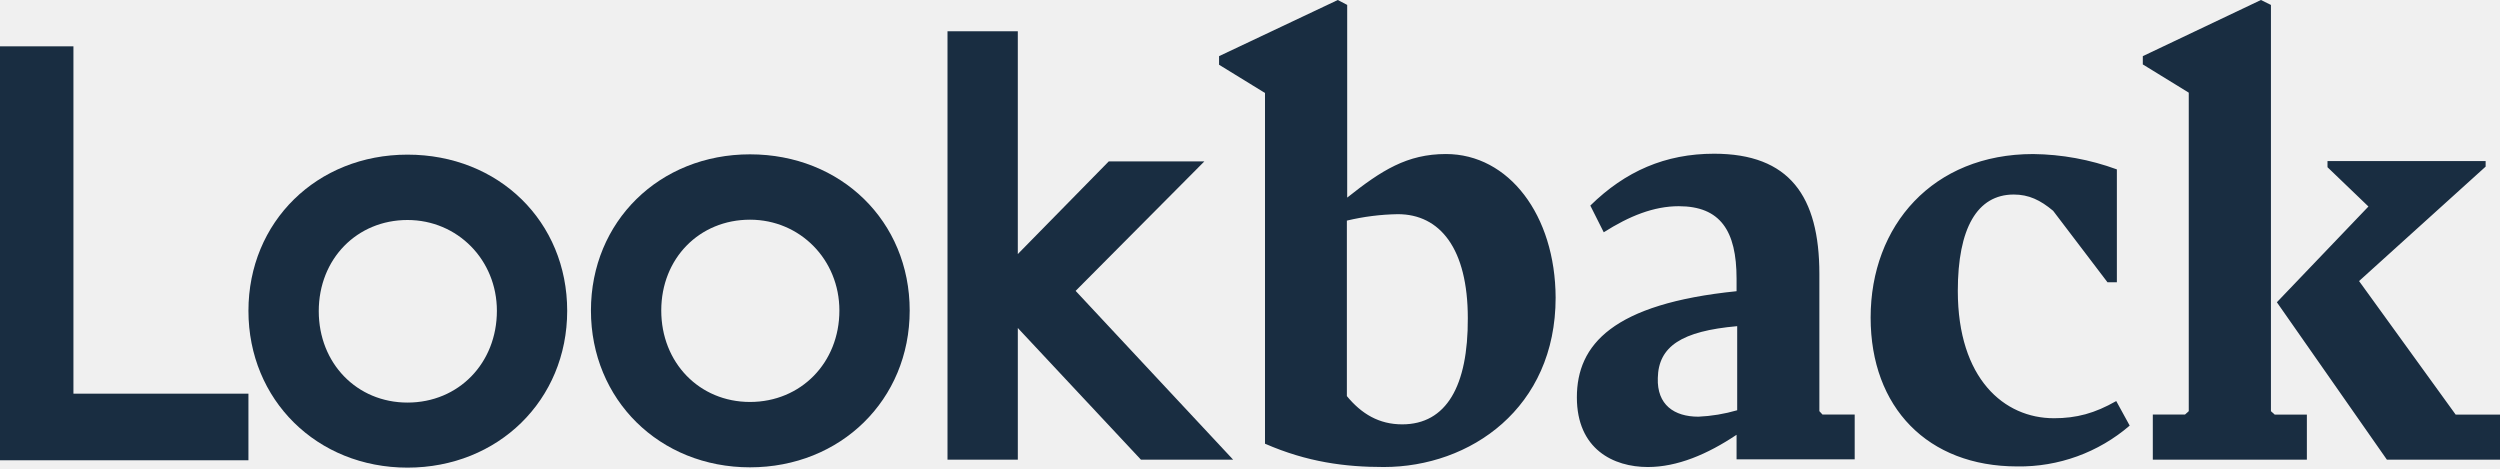
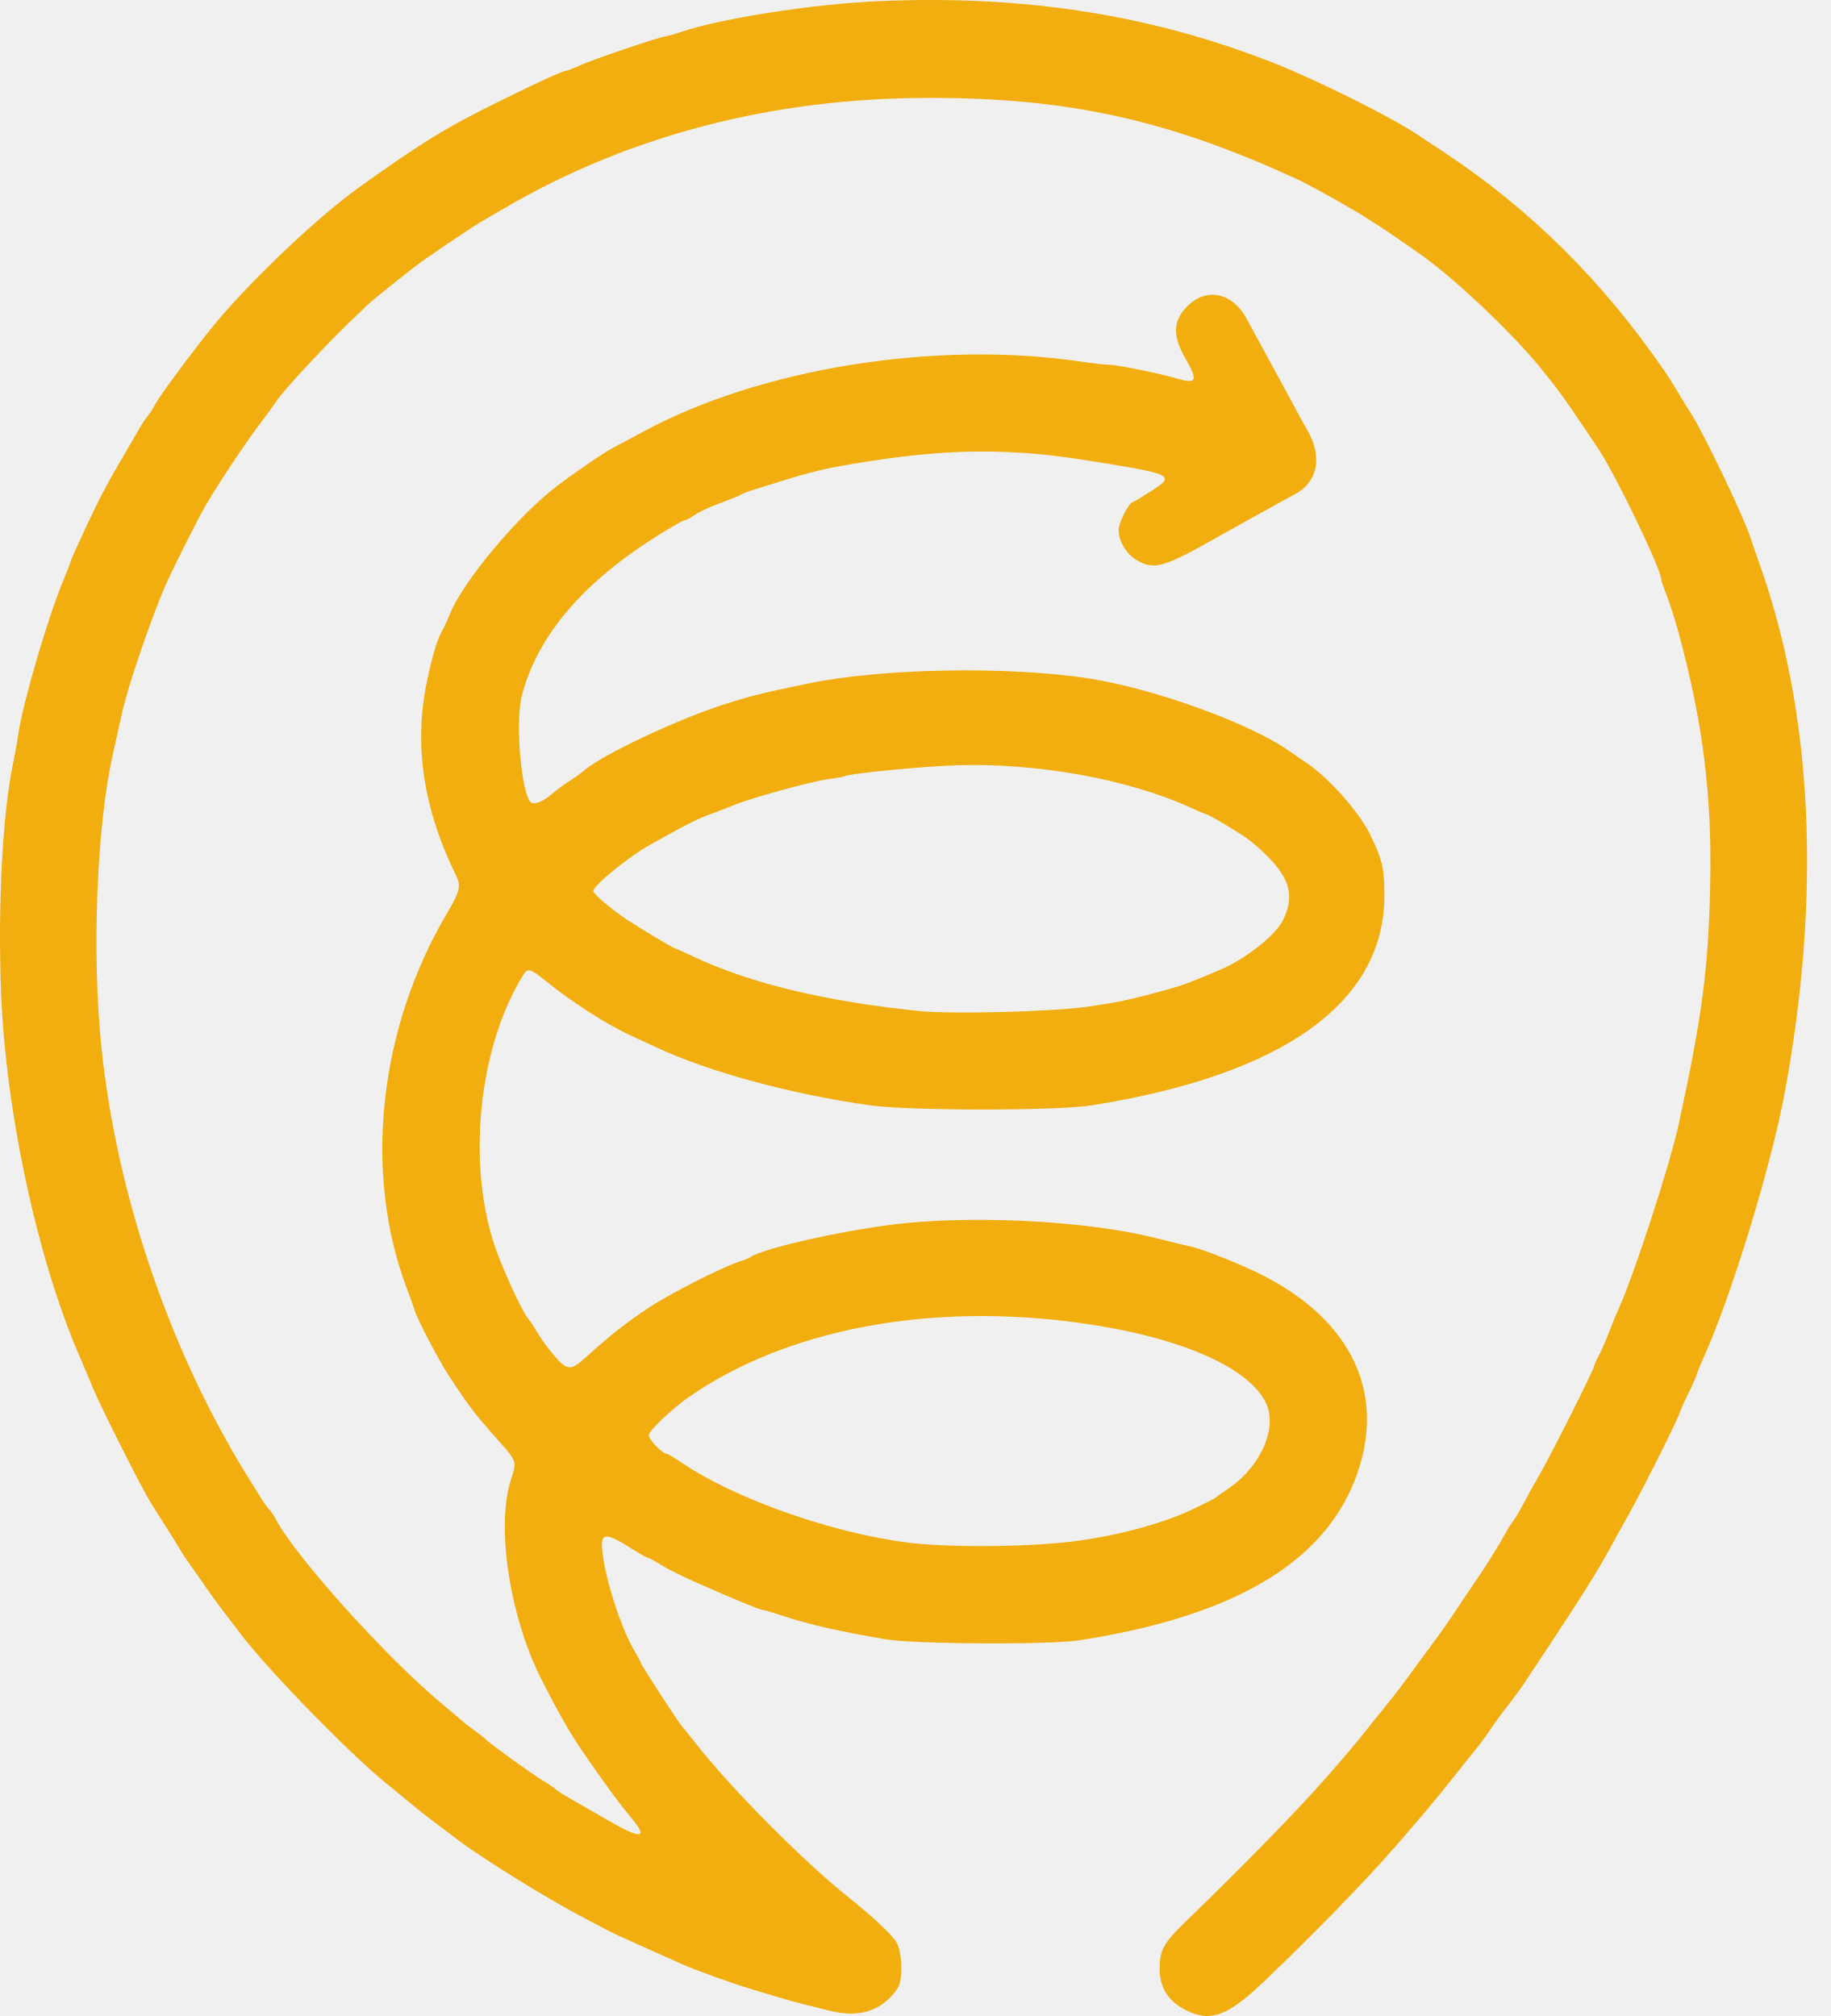
- <svg xmlns="http://www.w3.org/2000/svg" viewBox="0 0 512 96" preserveAspectRatio="xMidYMid">
-   <g>
-     <path d="M296.128,31.545 C288.193,31.545 282.941,34.879 275.905,40.47 L275.905,1.006 L273.983,0 L249.664,11.5 L249.664,13.26 L259.072,19.043 L259.072,90.871 C267.713,94.639 275.456,95.645 283.39,95.645 C301.119,95.645 318.593,83.578 318.593,60.957 C318.527,44.05 308.994,31.545 296.128,31.545 Z M287.169,86.907 C282.432,86.907 278.845,84.771 275.839,81.124 L275.839,45.181 C279.258,44.364 282.756,43.922 286.271,43.863 C294.912,43.863 300.607,50.898 300.607,65.168 C300.673,78.992 296.256,86.907 287.169,86.907 L287.169,86.907 Z M372.607,84.204 L372.607,56.117 C372.607,40.157 366.463,31.482 351.04,31.482 C341.058,31.482 332.863,35.066 325.698,42.102 L328.446,47.572 C333.695,44.242 338.686,42.231 343.806,42.231 C352.319,42.231 355.648,47.255 355.648,57.06 L355.648,59.639 C330.306,62.214 322.943,70.571 322.943,81.379 C322.943,91.998 330.432,95.645 337.471,95.645 C343.489,95.645 349.633,93.066 355.648,89.044 L355.648,94.072 L379.841,94.072 L379.841,84.9 L373.248,84.9 L372.607,84.207 L372.607,84.204 Z M355.774,84.02 C353.195,84.771 350.528,85.217 347.84,85.338 C342.848,85.338 339.331,82.889 339.519,77.419 C339.648,70.947 344.381,67.805 355.777,66.799 L355.777,84.02 L355.774,84.02 Z M420.606,85.651 C410.495,85.651 400.959,77.61 400.959,59.572 C400.959,46.754 404.929,39.84 412.418,39.84 C415.49,39.84 417.855,40.971 420.481,43.17 L431.616,57.812 L433.535,57.812 L433.535,34.691 C428.039,32.675 422.239,31.612 416.385,31.549 C395.839,31.549 383.105,46.191 383.105,65.042 C383.105,83.46 394.815,95.523 413.121,95.523 C421.566,95.652 429.765,92.677 436.161,87.162 L433.406,82.137 C428.993,84.649 425.28,85.655 420.606,85.655 L420.606,85.651 Z M502.913,84.9 L483.136,57.561 L509.057,34.124 L509.057,32.993 L476.672,32.993 L476.672,34.245 L485.056,42.293 L466.303,61.9 L488.831,94.134 L512,94.134 L512,84.904 L502.913,84.904 L502.913,84.9 Z" fill="#192D41" />
-     <path d="M465.088,84.204 L465.088,1.009 L463.04,0 L438.847,11.5 L438.847,13.194 L448.258,18.977 L448.258,84.207 L447.488,84.9 L440.895,84.9 L440.895,94.134 L472.447,94.134 L472.447,84.904 L465.857,84.904 L465.088,84.211 L465.088,84.204 Z M15.04,9.489 L0,9.489 L0,94.263 L50.88,94.263 L50.88,80.623 L15.04,80.623 L15.04,9.489 Z M83.456,31.67 C64.895,31.67 50.88,45.435 50.88,63.657 C50.88,81.883 64.895,95.77 83.456,95.77 C102.017,95.77 116.161,81.946 116.161,63.657 C116.161,45.373 102.142,31.67 83.456,31.67 L83.456,31.67 Z M83.456,82.447 C73.087,82.447 65.282,74.406 65.282,63.72 C65.282,53.038 73.091,45.056 83.456,45.056 C93.696,45.056 101.763,53.226 101.763,63.657 C101.763,74.339 93.954,82.447 83.456,82.447 Z M153.6,31.608 C135.039,31.608 121.024,45.373 121.024,63.595 C121.024,81.821 135.039,95.707 153.6,95.707 C172.161,95.707 186.305,81.883 186.305,63.595 C186.305,45.306 172.224,31.608 153.6,31.608 Z M153.6,82.321 C143.231,82.321 135.426,74.277 135.426,63.595 C135.426,52.913 143.235,44.993 153.6,44.993 C163.84,44.993 171.907,53.163 171.907,63.595 C171.907,74.277 164.032,82.321 153.6,82.321 Z M246.655,33.055 L227.074,33.055 L208.447,52.032 L208.447,6.409 L194.048,6.409 L194.048,94.134 L208.45,94.134 L208.45,67.175 L233.664,94.138 L252.545,94.138 L220.289,59.572 L246.655,33.052 L246.655,33.055 Z" fill="#192D41" />
+ <svg xmlns="http://www.w3.org/2000/svg" width="69" height="76" viewBox="0 0 69 76" fill="none">
+   <g clip-path="url(#clip0_52_1015)">
+     <path d="M44.681 75.773C44.029 75.44 43.706 74.929 43.706 74.229C43.706 73.502 43.849 73.247 44.748 72.379C46.822 70.377 48.785 68.365 49.955 67.045C50.467 66.467 51.334 65.443 51.49 65.231C51.578 65.113 51.871 64.746 52.142 64.417C52.412 64.087 52.752 63.652 52.897 63.45C53.042 63.249 53.325 62.864 53.525 62.595C54.104 61.82 54.566 61.177 54.786 60.837C54.898 60.664 55.097 60.365 55.228 60.174C55.801 59.335 55.904 59.178 56.229 58.661C56.417 58.36 56.651 57.967 56.747 57.788C56.844 57.609 56.972 57.407 57.03 57.34C57.089 57.273 57.252 56.998 57.392 56.729C57.532 56.46 57.828 55.928 58.049 55.547C58.473 54.816 60.082 51.611 60.082 51.497C60.082 51.461 60.16 51.285 60.256 51.106C60.352 50.927 60.519 50.545 60.629 50.255C60.737 49.966 60.903 49.562 60.997 49.359C61.564 48.125 62.937 43.91 63.267 42.389C64.153 38.304 64.387 36.531 64.454 33.387C64.528 29.999 64.185 27.25 63.27 23.877C63.133 23.373 62.929 22.729 62.815 22.444C62.701 22.16 62.608 21.884 62.608 21.831C62.608 21.46 60.881 17.878 60.245 16.929C58.902 14.926 58.833 14.828 58.09 13.906C57.064 12.632 55.012 10.671 53.696 9.705C53.326 9.434 52.102 8.592 51.934 8.493C51.855 8.447 51.648 8.315 51.475 8.2C51.05 7.918 49.374 6.98 48.92 6.771C44.043 4.522 40.289 3.689 35.029 3.69C29.142 3.69 23.706 5.101 19.019 7.845C18.683 8.041 18.298 8.265 18.164 8.341C17.931 8.473 16.722 9.28 15.979 9.8C15.561 10.092 14.079 11.274 13.837 11.508C13.743 11.599 13.412 11.917 13.104 12.214C12.218 13.066 10.69 14.715 10.444 15.085C10.32 15.27 10.038 15.66 9.816 15.951C9.237 16.713 8.163 18.329 7.732 19.088C7.412 19.65 6.563 21.339 6.276 21.98C5.735 23.193 4.826 25.846 4.601 26.869C4.517 27.25 4.354 27.983 4.24 28.498C3.642 31.186 3.459 35.948 3.819 39.456C4.399 45.114 6.464 51.12 9.462 55.869C9.587 56.068 9.758 56.343 9.841 56.48C9.923 56.617 10.056 56.802 10.136 56.892C10.216 56.981 10.328 57.146 10.386 57.258C11.094 58.634 14.553 62.481 16.657 64.232C17.082 64.586 17.449 64.896 17.471 64.921C17.494 64.946 17.659 65.072 17.838 65.202C18.017 65.332 18.237 65.505 18.327 65.589C18.564 65.81 20.065 66.89 20.445 67.114C20.624 67.22 20.844 67.369 20.934 67.446C21.023 67.522 21.262 67.677 21.463 67.789C21.665 67.902 22.279 68.255 22.827 68.574C24.128 69.331 24.453 69.34 23.85 68.602C23.258 67.876 23.054 67.602 22.194 66.371C21.525 65.413 21.175 64.815 20.415 63.328C19.221 60.992 18.69 57.573 19.248 55.807C19.488 55.05 19.521 55.137 18.607 54.105C17.874 53.277 17.614 52.93 16.885 51.813C16.538 51.281 15.731 49.737 15.642 49.437C15.609 49.325 15.478 48.958 15.35 48.622C13.68 44.237 14.261 38.787 16.867 34.394C17.331 33.611 17.382 33.398 17.192 33.012C15.952 30.493 15.59 28.083 16.091 25.687C16.291 24.732 16.474 24.116 16.647 23.813C16.725 23.679 16.852 23.404 16.931 23.202C17.429 21.934 19.534 19.416 21.039 18.287C21.81 17.709 22.803 17.035 23.123 16.871C23.28 16.791 23.787 16.521 24.249 16.27C28.666 13.878 35.307 12.817 40.748 13.634C41.179 13.698 41.656 13.751 41.807 13.751C42.1 13.751 43.728 14.083 44.385 14.277C45.102 14.488 45.157 14.348 44.684 13.526C44.183 12.657 44.202 12.091 44.753 11.54C45.477 10.817 46.457 11.03 46.989 12.027C47.1 12.236 47.513 12.994 47.906 13.711C48.299 14.428 48.715 15.198 48.832 15.422C48.948 15.646 49.141 15.994 49.26 16.196C49.861 17.212 49.671 18.185 48.783 18.643C48.657 18.709 48.334 18.885 48.065 19.036C47.796 19.187 47.356 19.43 47.087 19.576C46.818 19.723 46.323 19.999 45.987 20.19C43.853 21.403 43.506 21.505 42.836 21.112C42.451 20.887 42.158 20.395 42.158 19.975C42.158 19.725 42.518 19.001 42.672 18.942C42.734 18.918 43.047 18.731 43.366 18.526C44.333 17.907 44.275 17.88 40.854 17.339C37.725 16.843 35.197 16.919 31.403 17.619C31.022 17.689 30.289 17.877 29.774 18.037C29.259 18.197 28.653 18.385 28.429 18.454C28.206 18.523 27.985 18.607 27.941 18.64C27.896 18.673 27.639 18.781 27.37 18.88C26.733 19.114 26.362 19.286 26.095 19.469C25.976 19.551 25.841 19.617 25.796 19.617C25.75 19.617 25.353 19.84 24.912 20.113C22.006 21.909 20.27 23.929 19.669 26.216C19.416 27.179 19.635 29.858 19.998 30.24C20.111 30.358 20.471 30.222 20.793 29.939C20.96 29.793 21.262 29.57 21.463 29.442C21.665 29.315 21.903 29.145 21.993 29.065C22.667 28.461 25.584 27.088 27.411 26.515C28.365 26.216 28.747 26.122 30.451 25.768C33.229 25.192 37.957 25.105 41.017 25.573C43.449 25.946 47.067 27.249 48.553 28.288C48.777 28.444 49.108 28.672 49.287 28.792C50.081 29.328 51.224 30.619 51.625 31.437C52.098 32.399 52.175 32.721 52.176 33.753C52.18 37.793 48.379 40.52 41.139 41.671C39.825 41.88 34.27 41.879 32.788 41.669C29.751 41.238 26.691 40.404 24.682 39.458C24.368 39.31 23.983 39.132 23.826 39.062C22.943 38.669 21.545 37.776 20.582 36.992C19.996 36.514 19.888 36.483 19.724 36.747C18.036 39.459 17.58 43.879 18.665 47.026C18.97 47.909 19.685 49.456 19.912 49.722C19.988 49.812 20.131 50.026 20.229 50.198C20.327 50.37 20.526 50.659 20.671 50.84C21.356 51.698 21.463 51.724 22.066 51.18C23.02 50.318 23.556 49.897 24.471 49.286C25.23 48.78 27.232 47.762 27.859 47.563C28.038 47.507 28.222 47.433 28.267 47.4C28.752 47.043 32.137 46.3 34.173 46.105C37.141 45.82 41.142 46.061 43.546 46.67C44.104 46.812 44.708 46.958 44.887 46.996C45.329 47.087 46.78 47.666 47.57 48.067C50.94 49.773 52.238 52.518 51.135 55.602C49.961 58.882 46.537 60.926 40.691 61.835C39.558 62.012 34.453 61.984 33.359 61.796C31.598 61.493 30.497 61.242 29.546 60.93C29.13 60.792 28.75 60.68 28.703 60.68C28.616 60.68 27.699 60.299 26.189 59.636C25.718 59.429 25.143 59.139 24.91 58.992C24.676 58.845 24.454 58.725 24.415 58.725C24.376 58.725 24.086 58.56 23.771 58.359C22.936 57.825 22.686 57.792 22.686 58.217C22.686 59.114 23.342 61.269 23.907 62.228C24.042 62.456 24.152 62.662 24.152 62.687C24.152 62.752 25.603 64.988 25.704 65.08C25.729 65.102 25.965 65.396 26.229 65.732C27.581 67.454 30.309 70.199 32.015 71.555C32.863 72.228 33.6 72.918 33.776 73.203C34.007 73.576 34.04 74.638 33.831 74.95C33.257 75.805 32.402 76.087 31.259 75.798C31.002 75.733 30.572 75.626 30.303 75.56C30.035 75.495 29.558 75.363 29.244 75.266C28.93 75.17 28.509 75.043 28.307 74.983C27.61 74.777 26.228 74.279 25.7 74.044C24.481 73.502 23.125 72.889 23.011 72.829C22.944 72.793 22.458 72.537 21.932 72.26C20.577 71.545 18.269 70.117 17.308 69.398C16.246 68.603 15.93 68.361 15.667 68.14C15.504 68.003 15.009 67.597 14.568 67.239C13.171 66.106 10.188 63.049 9.096 61.63C8.391 60.715 7.934 60.102 7.746 59.819C7.629 59.643 7.388 59.297 7.21 59.051C7.032 58.804 6.826 58.493 6.751 58.358C6.675 58.224 6.46 57.876 6.272 57.584C6.084 57.293 5.807 56.853 5.657 56.607C5.285 55.997 3.78 53.005 3.499 52.316C3.374 52.01 3.152 51.484 3.006 51.148C1.412 47.481 0.213 41.92 0.039 37.379C-0.086 34.14 0.097 30.661 0.491 28.789C0.558 28.472 0.646 27.977 0.687 27.688C0.848 26.549 1.799 23.291 2.367 21.931C2.519 21.567 2.643 21.248 2.643 21.22C2.643 21.193 2.74 20.958 2.858 20.699C3.568 19.144 3.93 18.425 4.456 17.525C4.781 16.969 5.139 16.354 5.251 16.159C5.364 15.963 5.515 15.736 5.587 15.653C5.66 15.571 5.783 15.377 5.861 15.223C6.024 14.901 7.539 12.873 8.2 12.09C9.614 10.418 12.027 8.142 13.522 7.071C15.919 5.353 16.829 4.797 18.897 3.78C20.341 3.07 21.215 2.671 21.328 2.67C21.38 2.67 21.624 2.575 21.871 2.459C22.312 2.251 24.923 1.368 25.097 1.368C25.146 1.367 25.402 1.294 25.667 1.204C27.166 0.697 30.601 0.158 33.045 0.047C38.571 -0.204 43.4 0.551 48.052 2.394C49.648 3.027 52.377 4.385 53.368 5.041C53.543 5.157 54.025 5.475 54.438 5.749C57.693 7.904 60.394 10.586 62.731 13.983C62.865 14.177 63.085 14.526 63.22 14.757C63.355 14.988 63.575 15.344 63.709 15.549C64.185 16.277 65.707 19.451 65.972 20.269C66.037 20.471 66.182 20.892 66.295 21.206C68.325 26.865 68.654 33.74 67.254 41.244C66.737 44.017 65.227 48.935 64.203 51.185C64.099 51.411 63.987 51.688 63.954 51.8C63.92 51.912 63.773 52.243 63.628 52.536C63.482 52.828 63.335 53.159 63.301 53.269C63.214 53.556 61.898 56.179 61.383 57.096C61.143 57.521 60.849 58.053 60.728 58.277C60.27 59.128 59.592 60.218 58.412 61.996C57.964 62.672 57.505 63.362 57.393 63.532C57.281 63.701 57.025 64.049 56.823 64.304C56.621 64.56 56.328 64.963 56.171 65.198C56.014 65.434 55.776 65.758 55.642 65.919C55.507 66.08 55.104 66.585 54.745 67.041C54.203 67.732 53.614 68.433 52.597 69.602C51.431 70.942 49.426 73.001 47.592 74.744C46.252 76.016 45.605 76.245 44.681 75.773ZM40.287 58.127C41.93 57.94 43.746 57.466 44.887 56.927C45.38 56.695 45.802 56.481 45.824 56.453C45.847 56.425 46.016 56.304 46.2 56.184C47.504 55.34 48.187 53.817 47.695 52.853C47.01 51.51 44.419 50.398 40.773 49.883C35.066 49.077 29.657 50.095 25.951 52.674C25.354 53.089 24.504 53.89 24.453 54.085C24.414 54.236 24.963 54.814 25.145 54.814C25.183 54.814 25.423 54.958 25.68 55.133C27.666 56.487 31.289 57.773 34.173 58.148C35.645 58.34 38.504 58.33 40.287 58.127ZM40.909 37.961C42.08 37.802 42.605 37.69 44.032 37.294C44.602 37.135 44.817 37.054 45.987 36.559C46.922 36.164 48.067 35.266 48.343 34.711C48.873 33.647 48.572 32.9 47.128 31.702C46.869 31.487 45.559 30.698 45.461 30.698C45.439 30.698 45.174 30.585 44.872 30.447C42.546 29.381 39.116 28.757 36.092 28.848C34.782 28.888 31.99 29.161 31.819 29.267C31.79 29.285 31.493 29.337 31.157 29.384C30.51 29.474 28.243 30.103 27.645 30.358C27.449 30.442 27.052 30.595 26.764 30.697C26.294 30.863 25.748 31.142 24.437 31.883C23.671 32.316 22.36 33.392 22.36 33.587C22.36 33.7 23.026 34.269 23.617 34.661C24.149 35.013 25.378 35.749 25.435 35.749C25.455 35.749 25.771 35.891 26.136 36.063C28.269 37.07 31.1 37.752 34.662 38.116C35.836 38.236 39.564 38.144 40.909 37.961Z" fill-rule="evenodd" clip-rule="evenodd" fill="#F2AE0F" />
  </g>
+   <defs>
+     <clipPath id="clip0_52_1015">
+       <rect width="68.106" height="76" fill="white" />
+     </clipPath>
+   </defs>
</svg>
